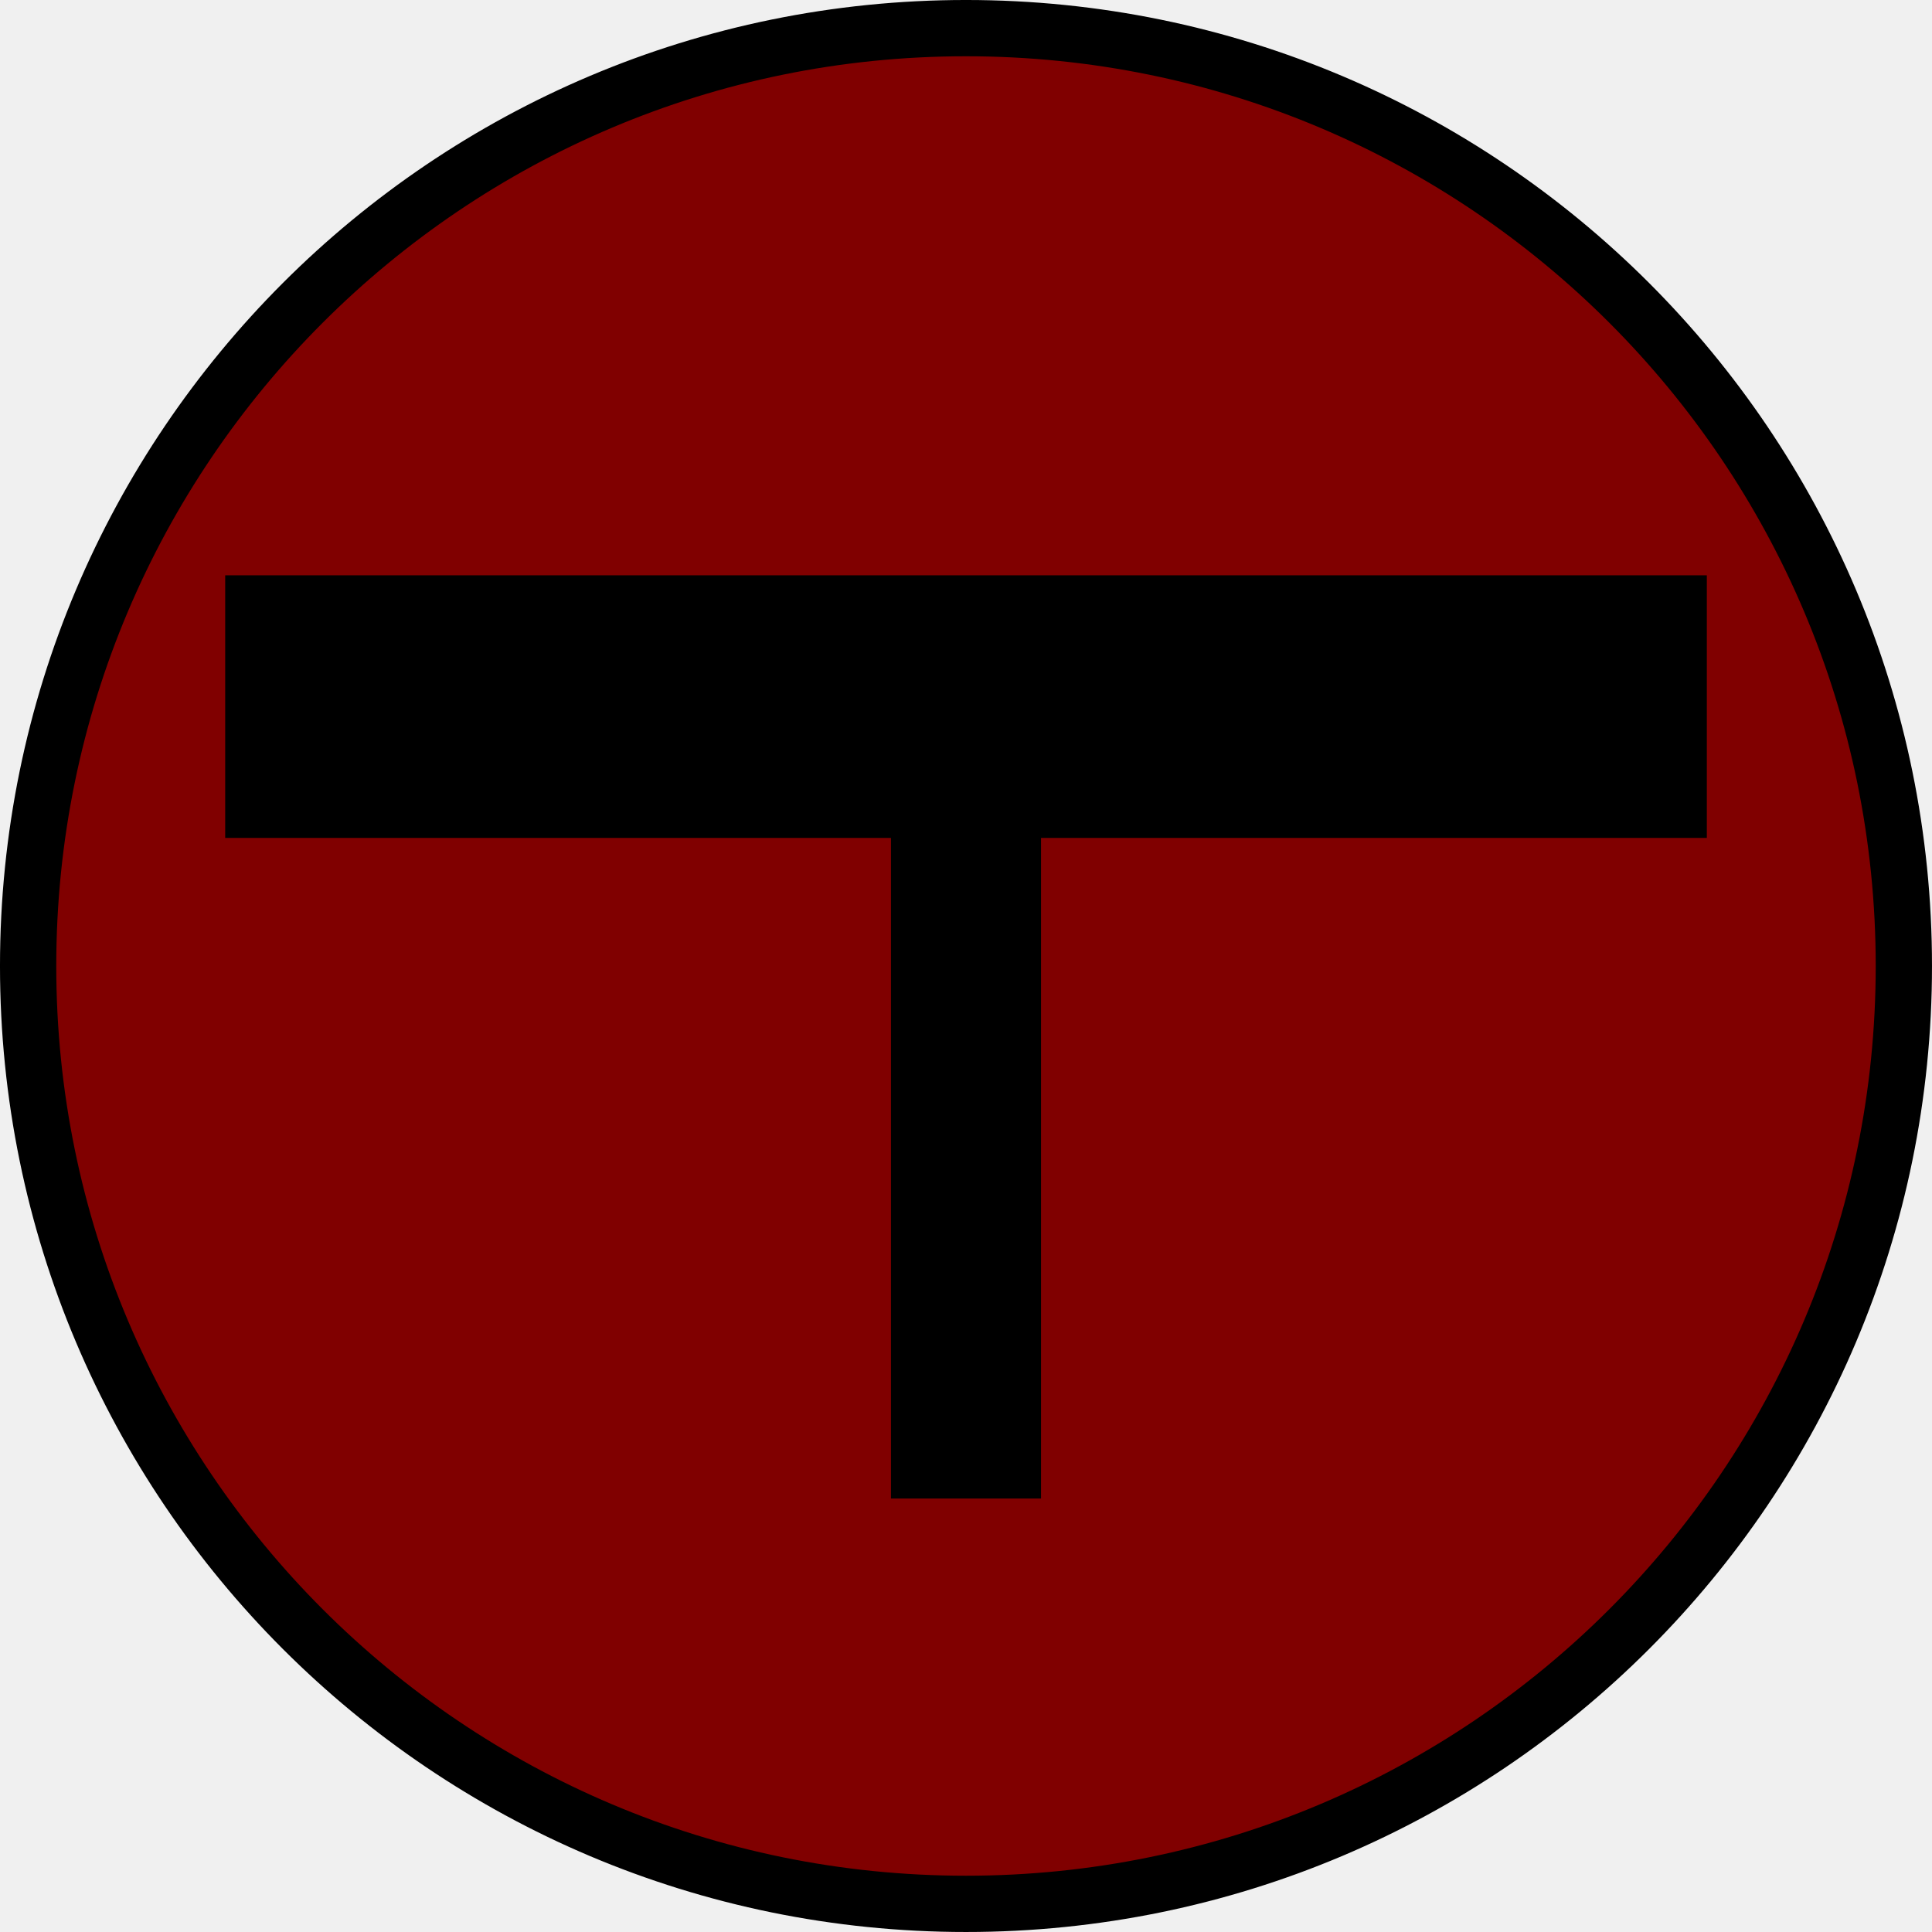
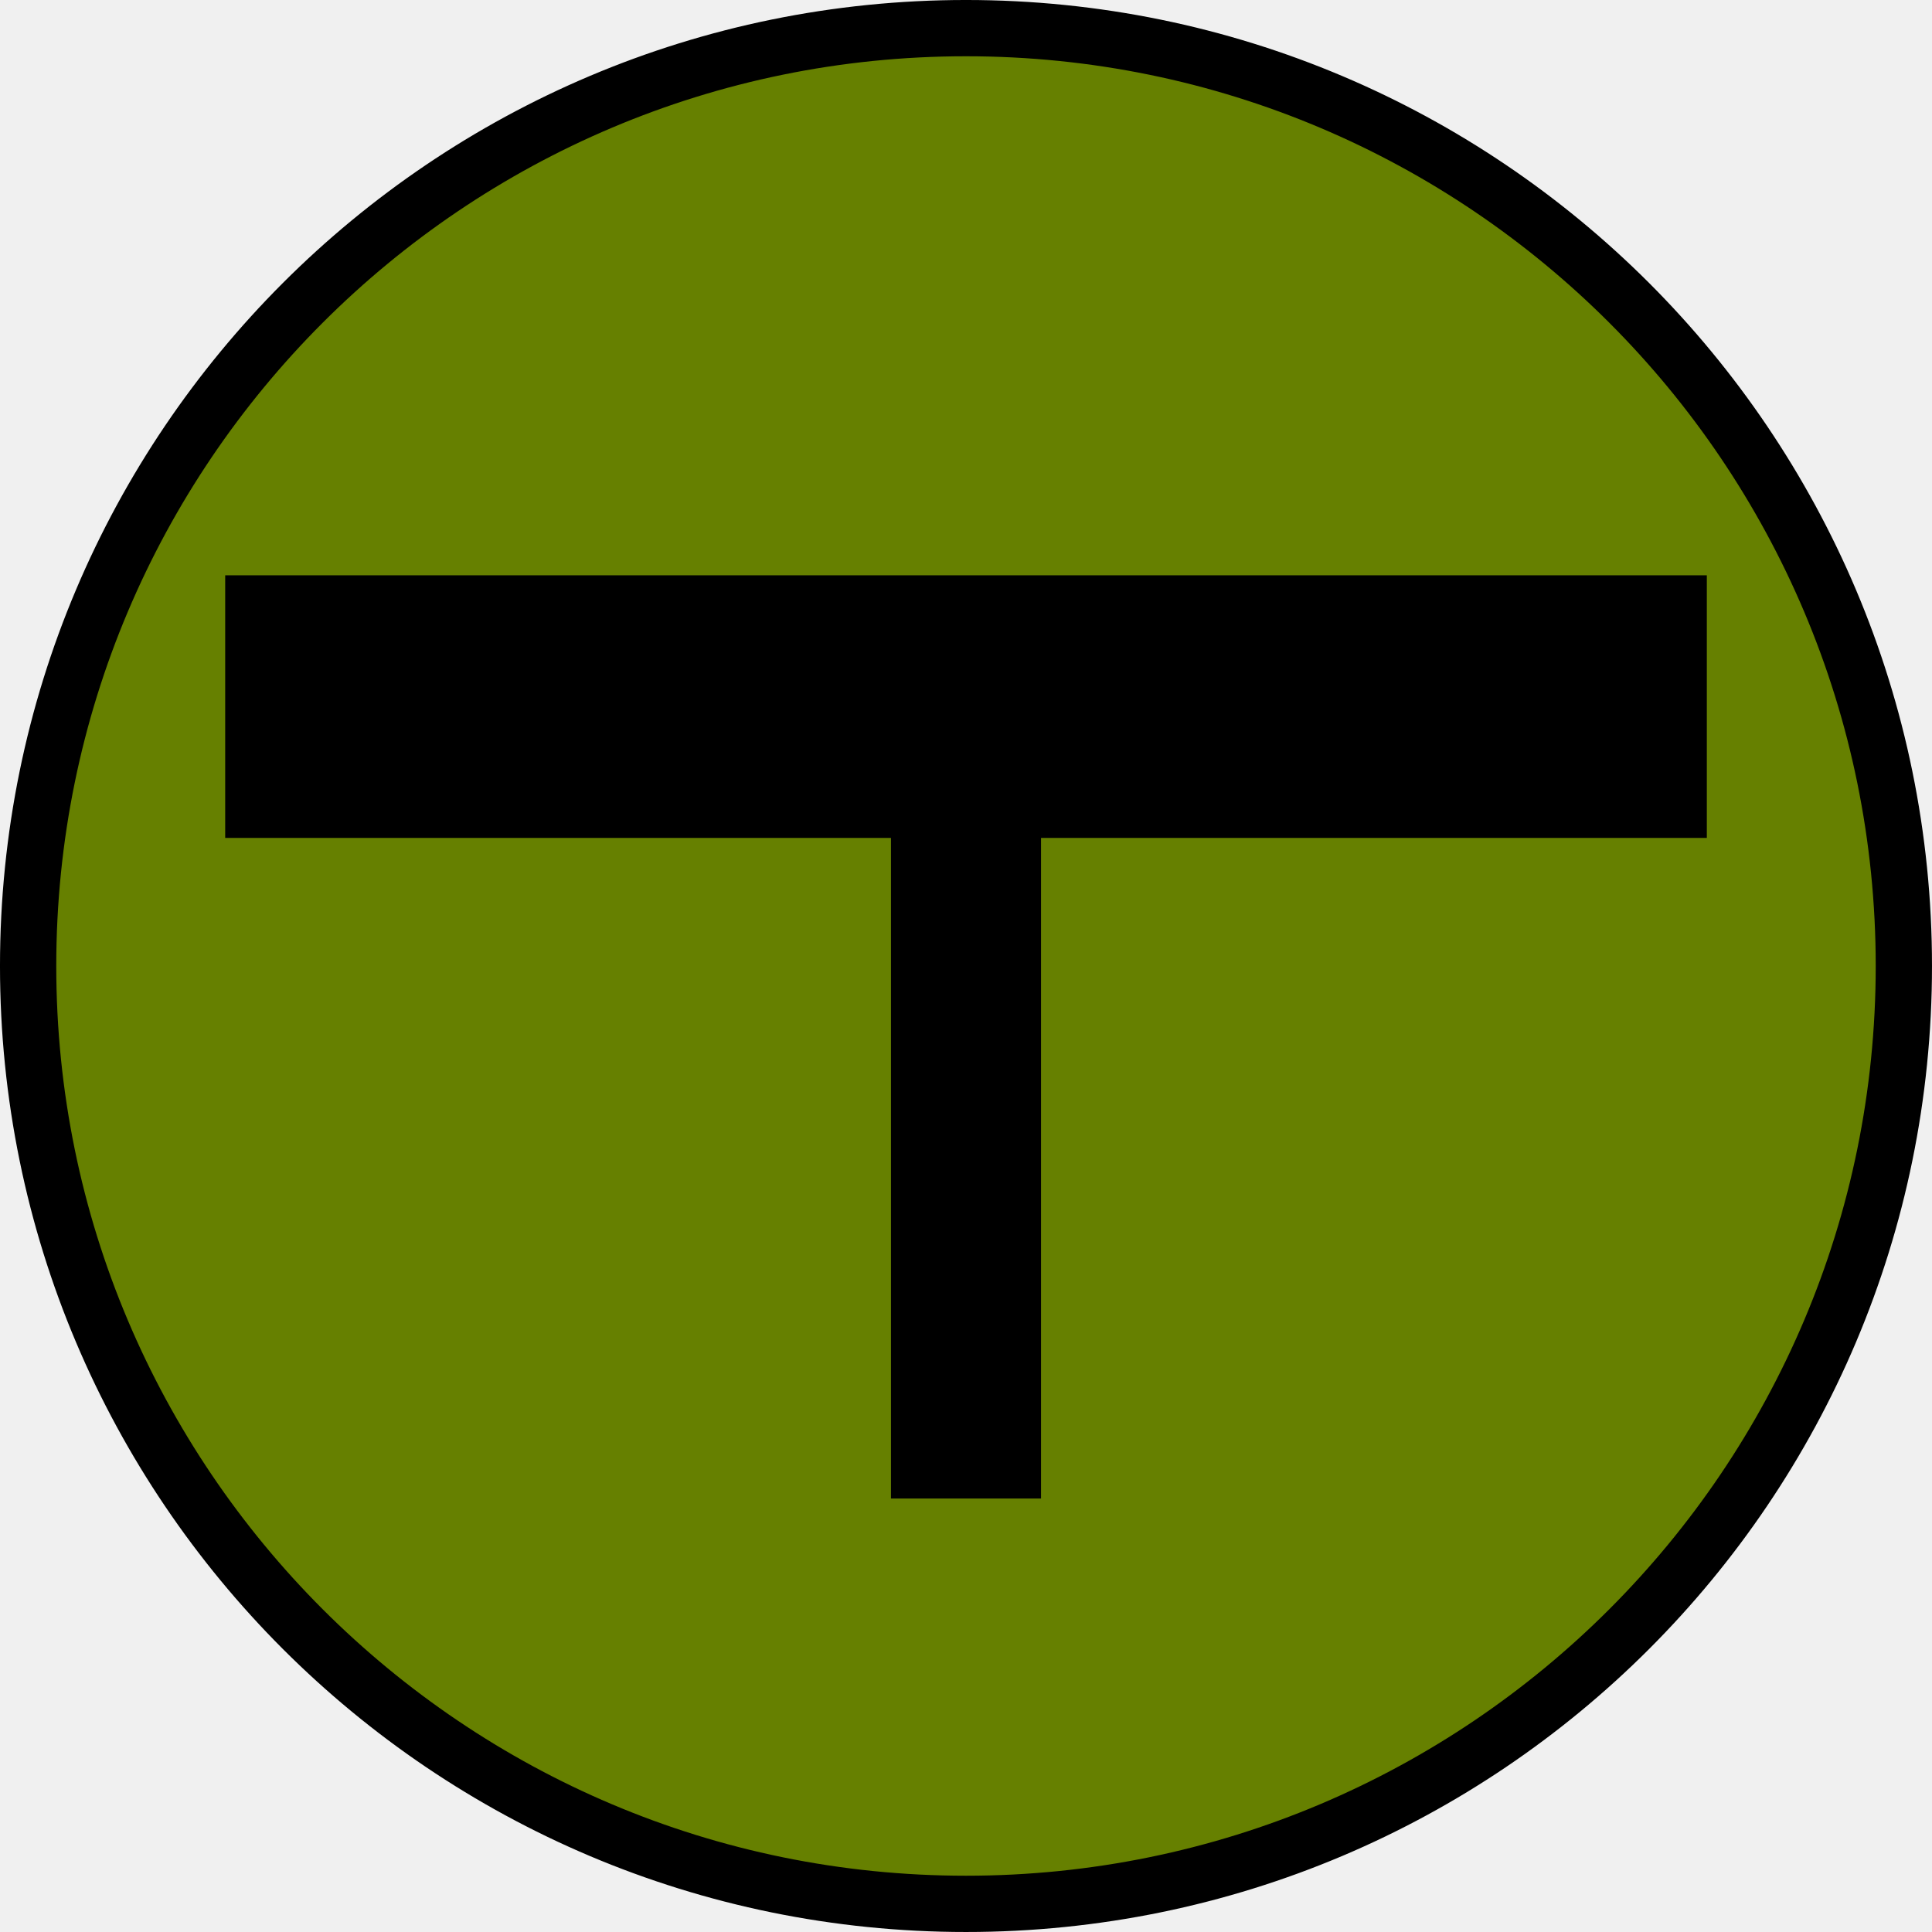
<svg xmlns="http://www.w3.org/2000/svg" width="51.5mm" height="51.5mm" viewBox="0 0 51.5 51.5" version="1.1" id="svg1">
  <defs id="defs1" />
  <g id="layer1" transform="translate(-65.34223,-86.44418)">
-     <circle style="fill:#800000;fill-opacity:1;stroke:#000000;stroke-width:1.5;stroke-dasharray:none;stroke-opacity:1" id="path1" cx="91.092" cy="112.194" r="25" fill="param(fill) #e2b60a" />
+     <circle style="fill:#668000;fill-opacity:1;stroke:#000000;stroke-width:1.5;stroke-dasharray:none;stroke-opacity:1" id="path1" cx="91.092" cy="112.194" r="25" fill="param(fill) #668000" />
    <path style="fill:#ffffff;fill-opacity:1;stroke:#000000;stroke-width:7;stroke-dasharray:none;stroke-opacity:1" d="m 71.345,105.28 h 39.495" id="path2" />
    <path style="fill:#ffffff;fill-opacity:1;stroke:#000000;stroke-width:4;stroke-dasharray:none;stroke-opacity:1" d="m 91.092,105.28 v 21.109" id="path3" />
  </g>
</svg>
